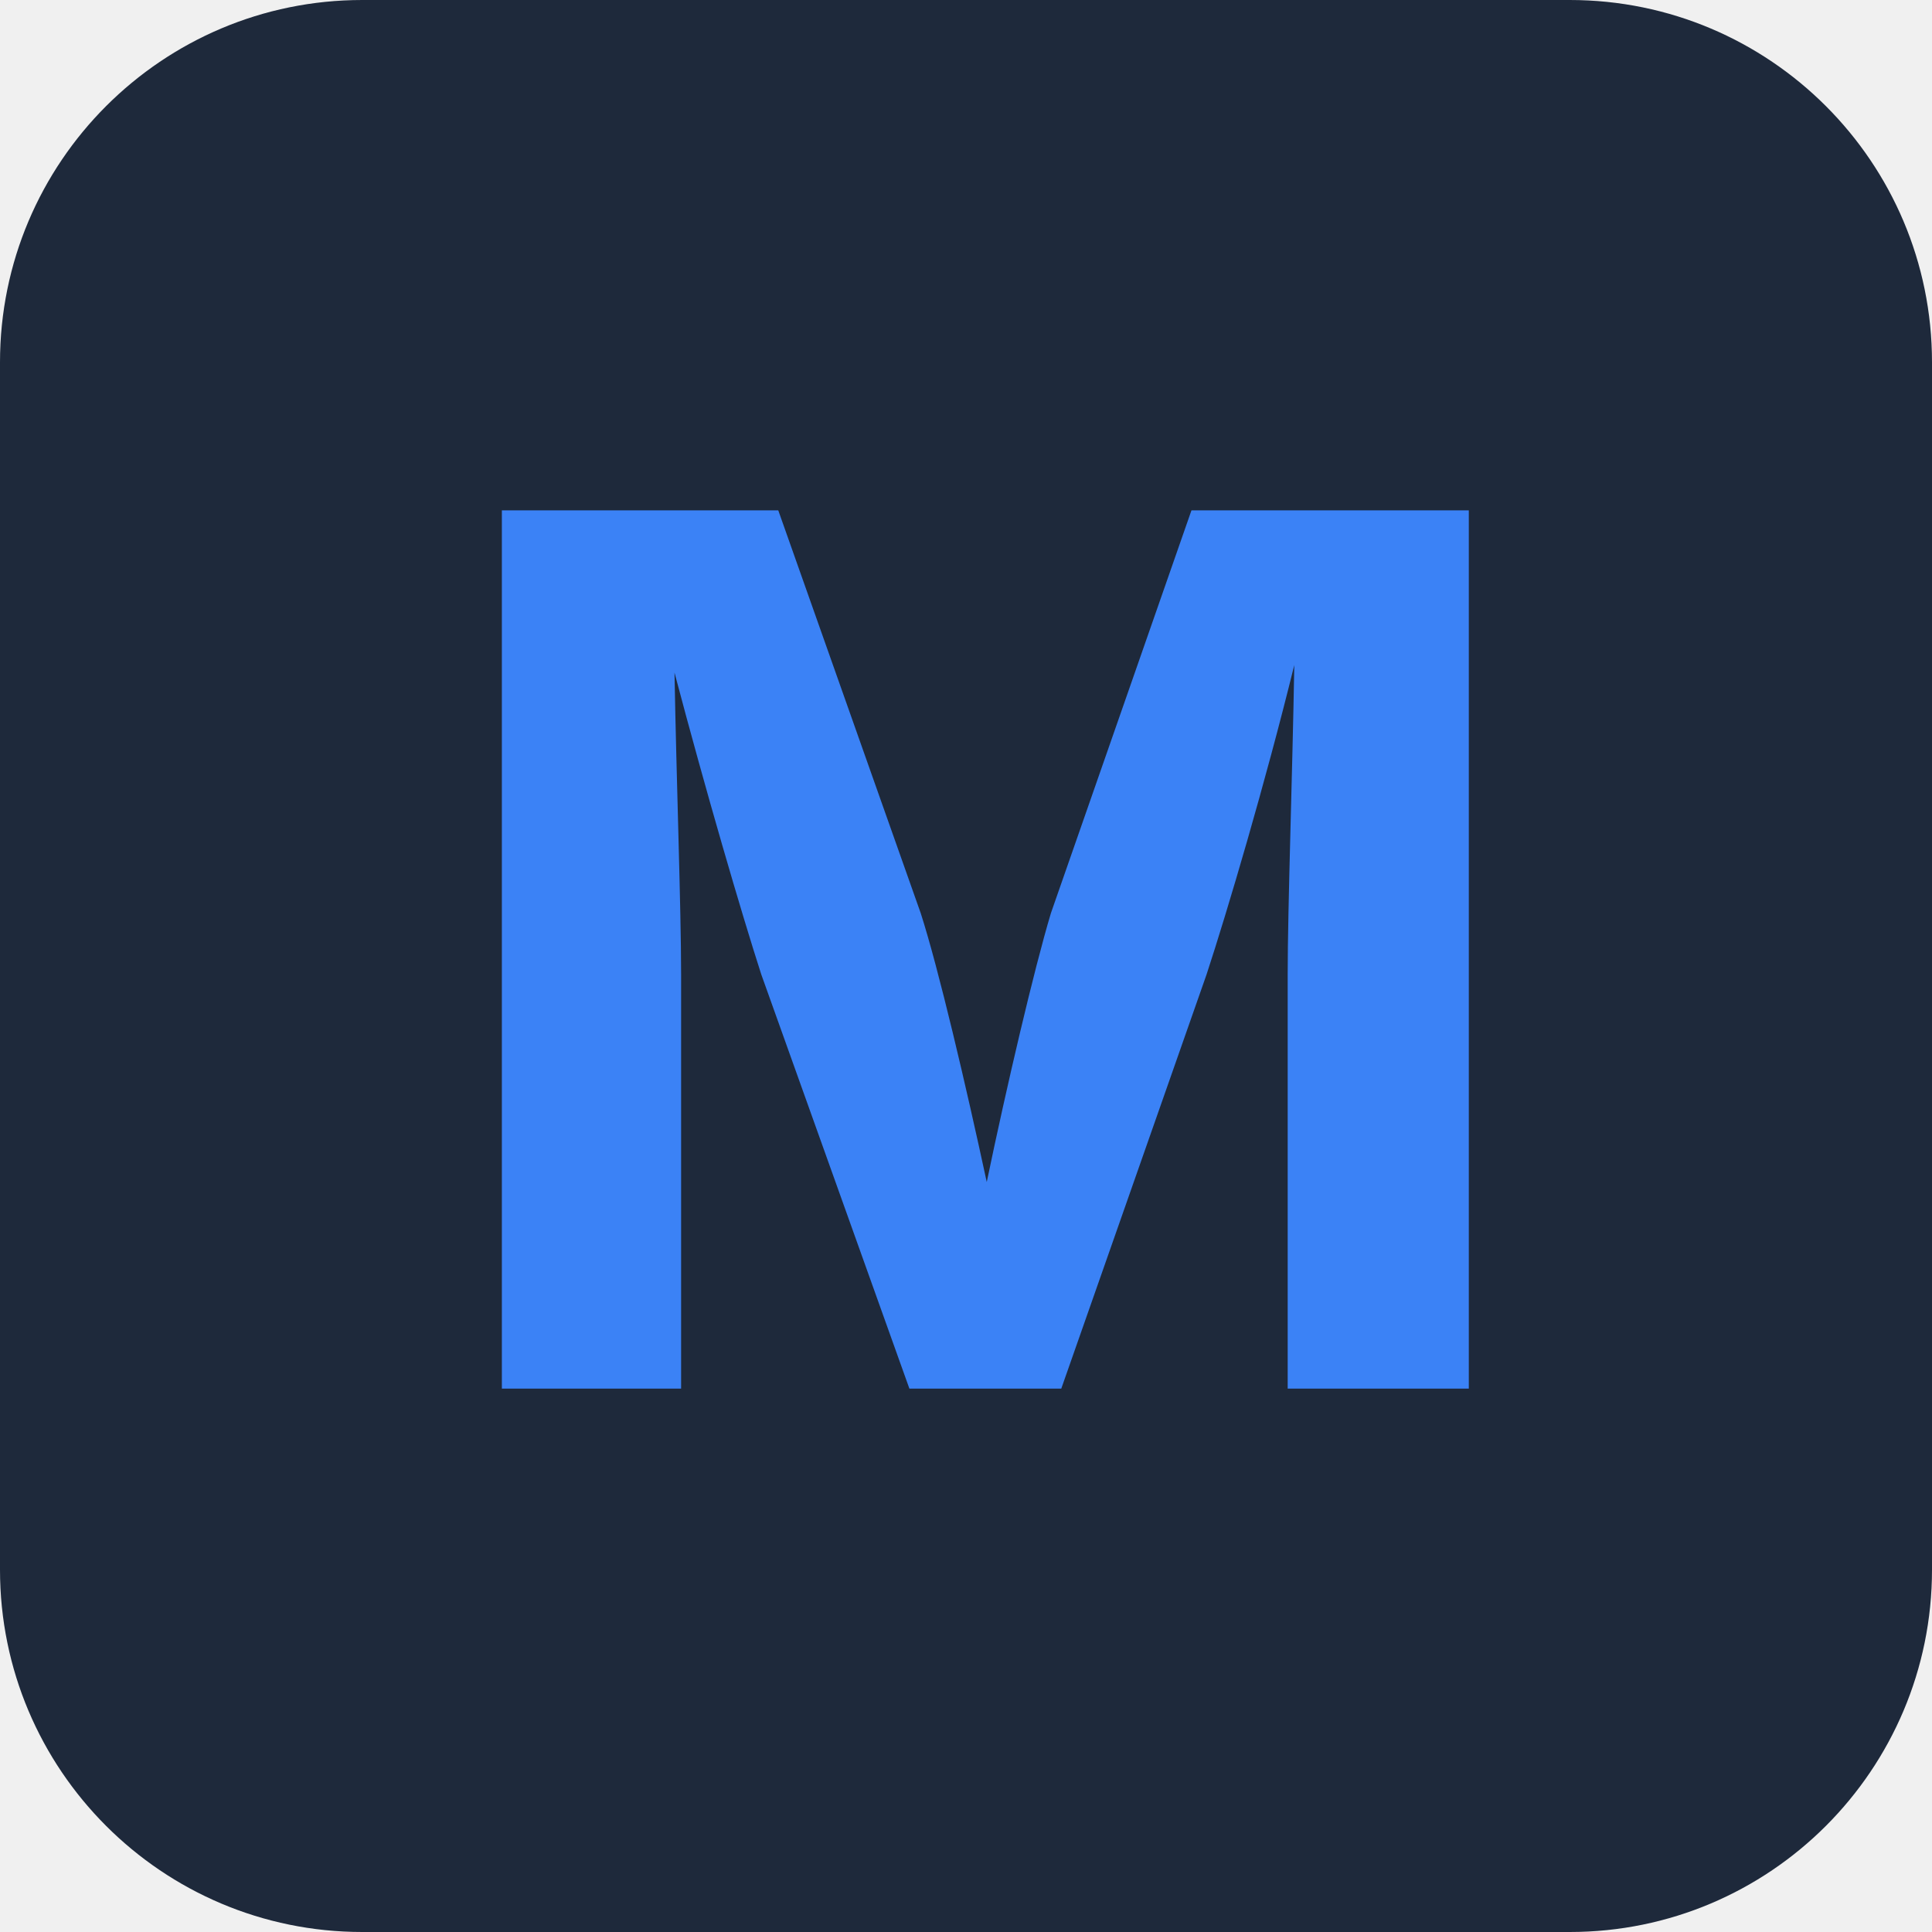
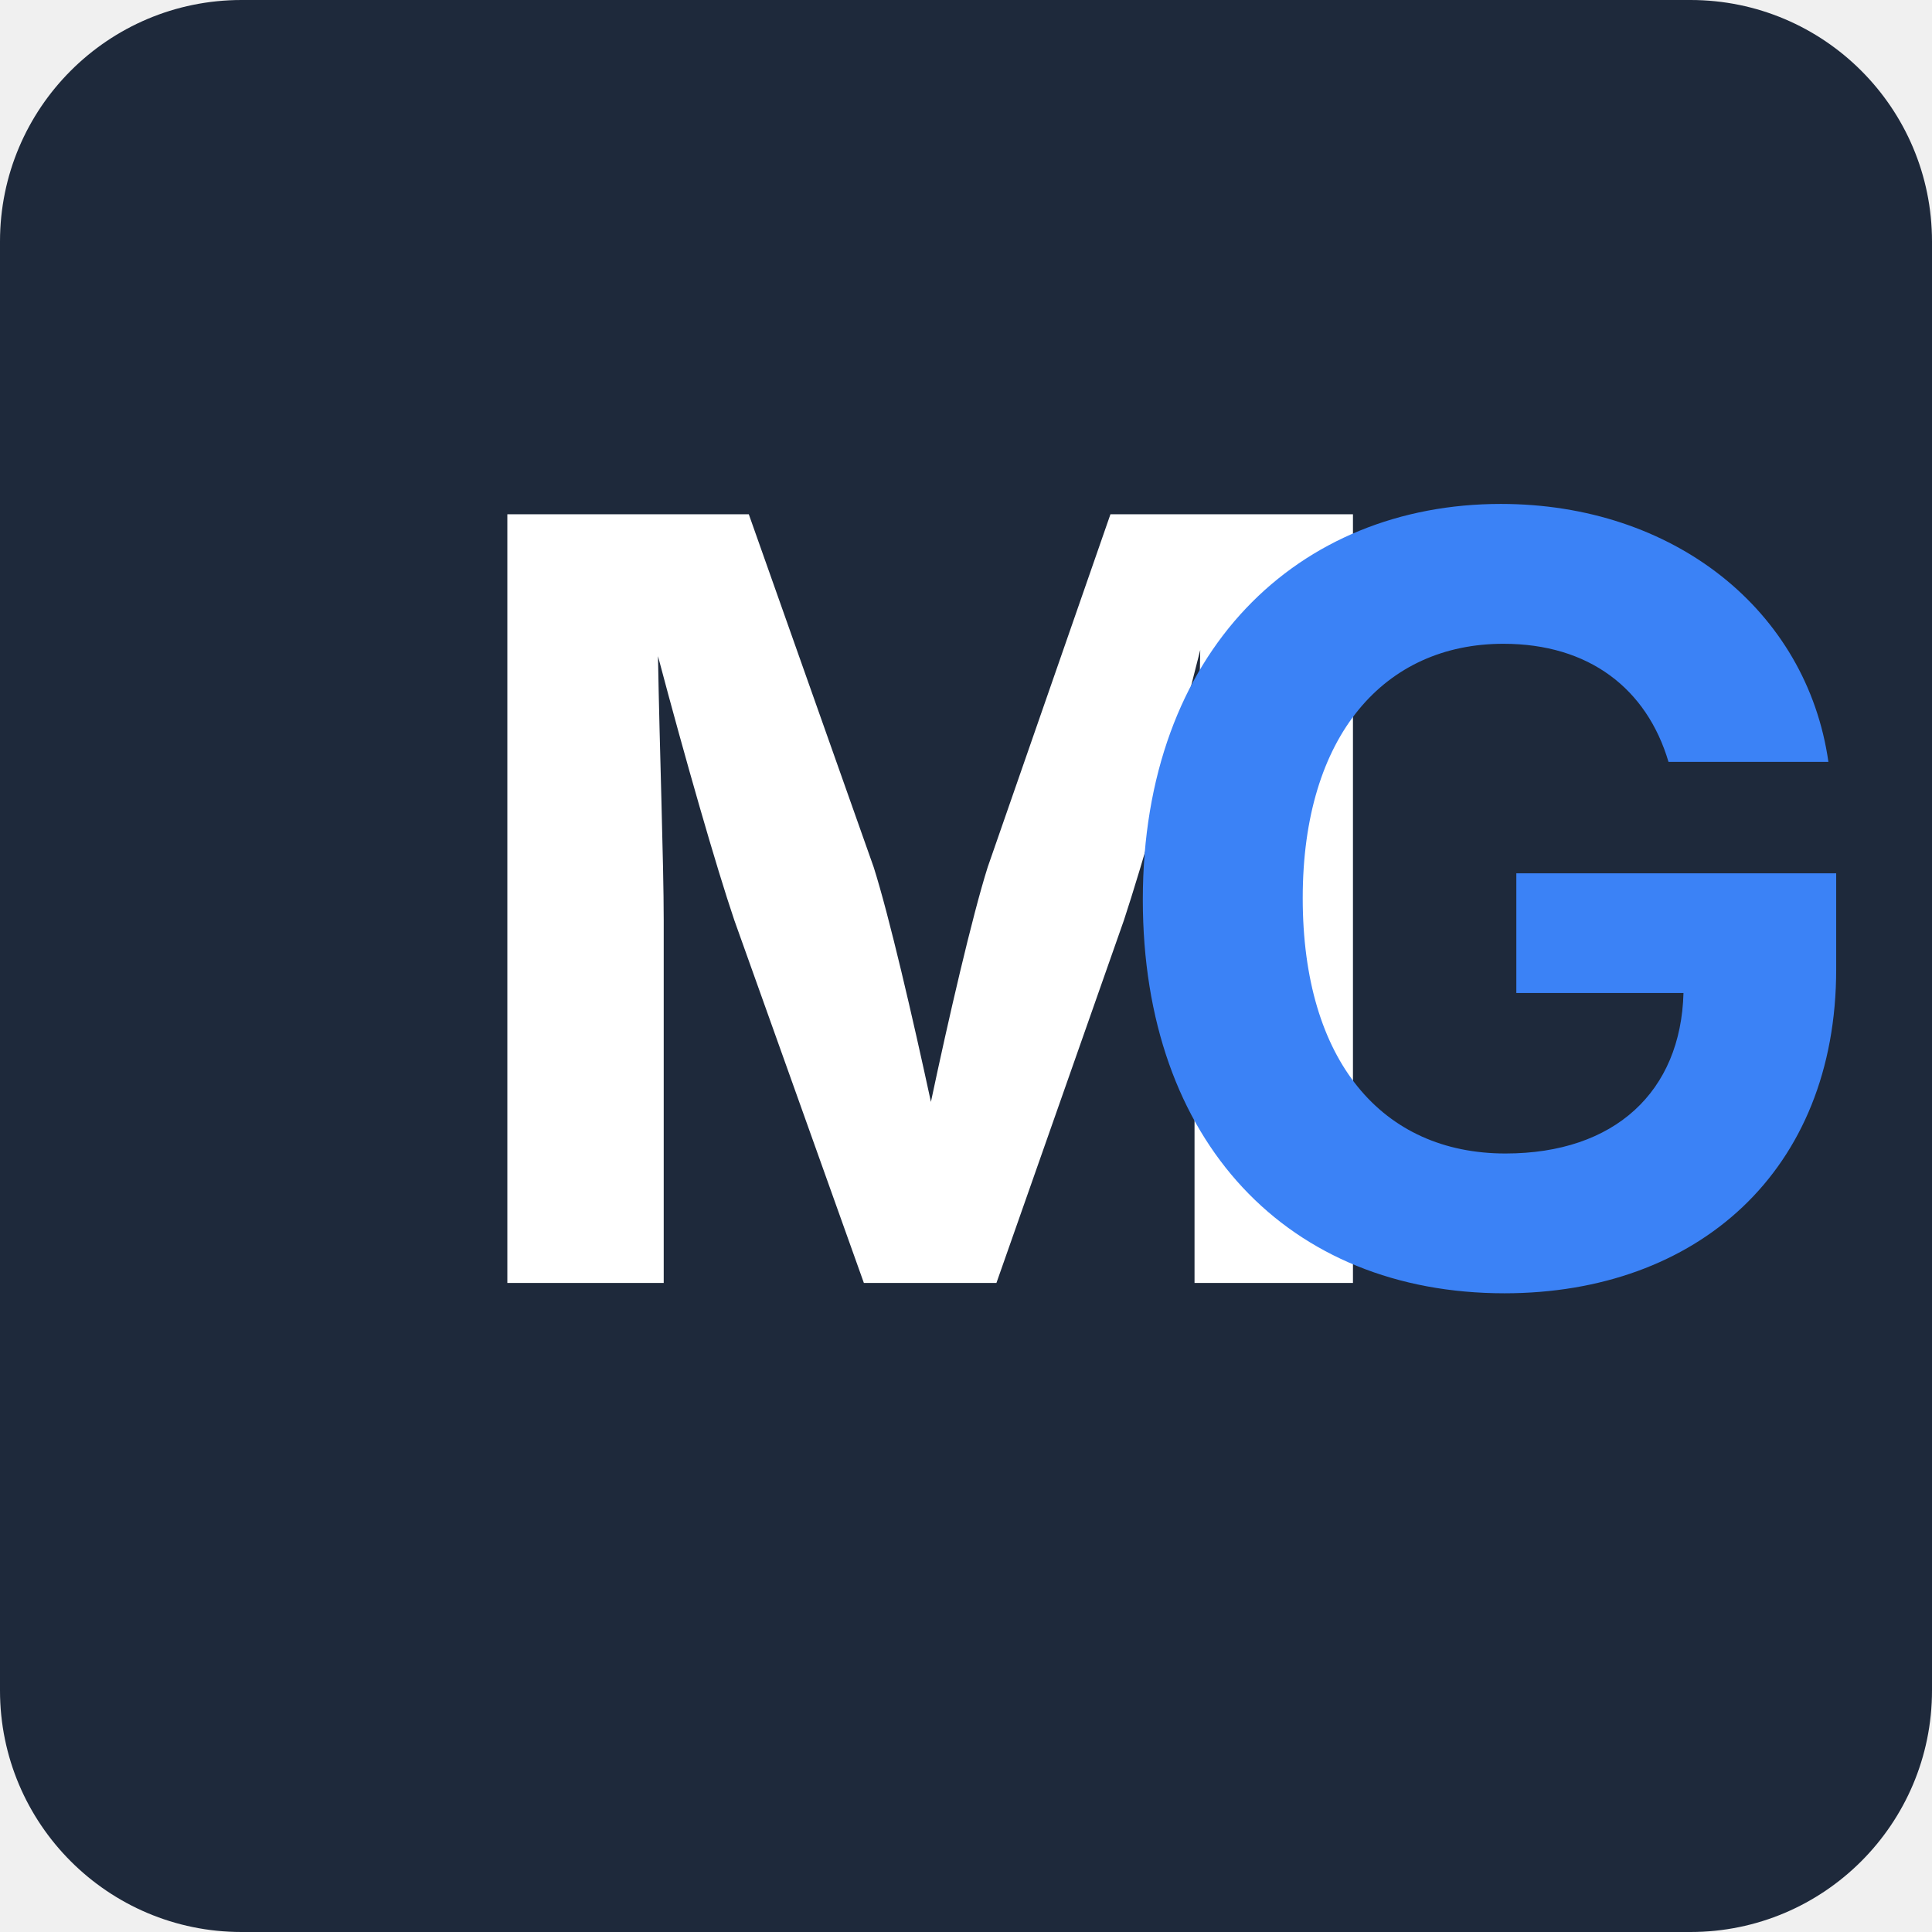
- <svg xmlns="http://www.w3.org/2000/svg" width="32" height="32" viewBox="0 0 32 32">
-   <rect width="32" height="32" rx="6" fill="#1E293B" />
-   <text x="7" y="23" font-family="system-ui, -apple-system, sans-serif" font-size="20" font-weight="700" fill="#3B82F6">M</text>
+ <svg xmlns="http://www.w3.org/2000/svg" viewBox="0 0 512 512" width="512" height="512">
+   <rect width="512" height="512" rx="64" ry="64" fill="#1E293B" />
+   <text x="116" y="340" fill="#FFFFFF" font-family="Inter, -apple-system, BlinkMacSystemFont, 'Segoe UI', Roboto, sans-serif" font-weight="700" font-size="280">M</text>
+   <text x="290" y="340" fill="#3B82F6" font-family="Inter, -apple-system, BlinkMacSystemFont, 'Segoe UI', Roboto, sans-serif" font-weight="700" font-size="280">G</text>
</svg>
